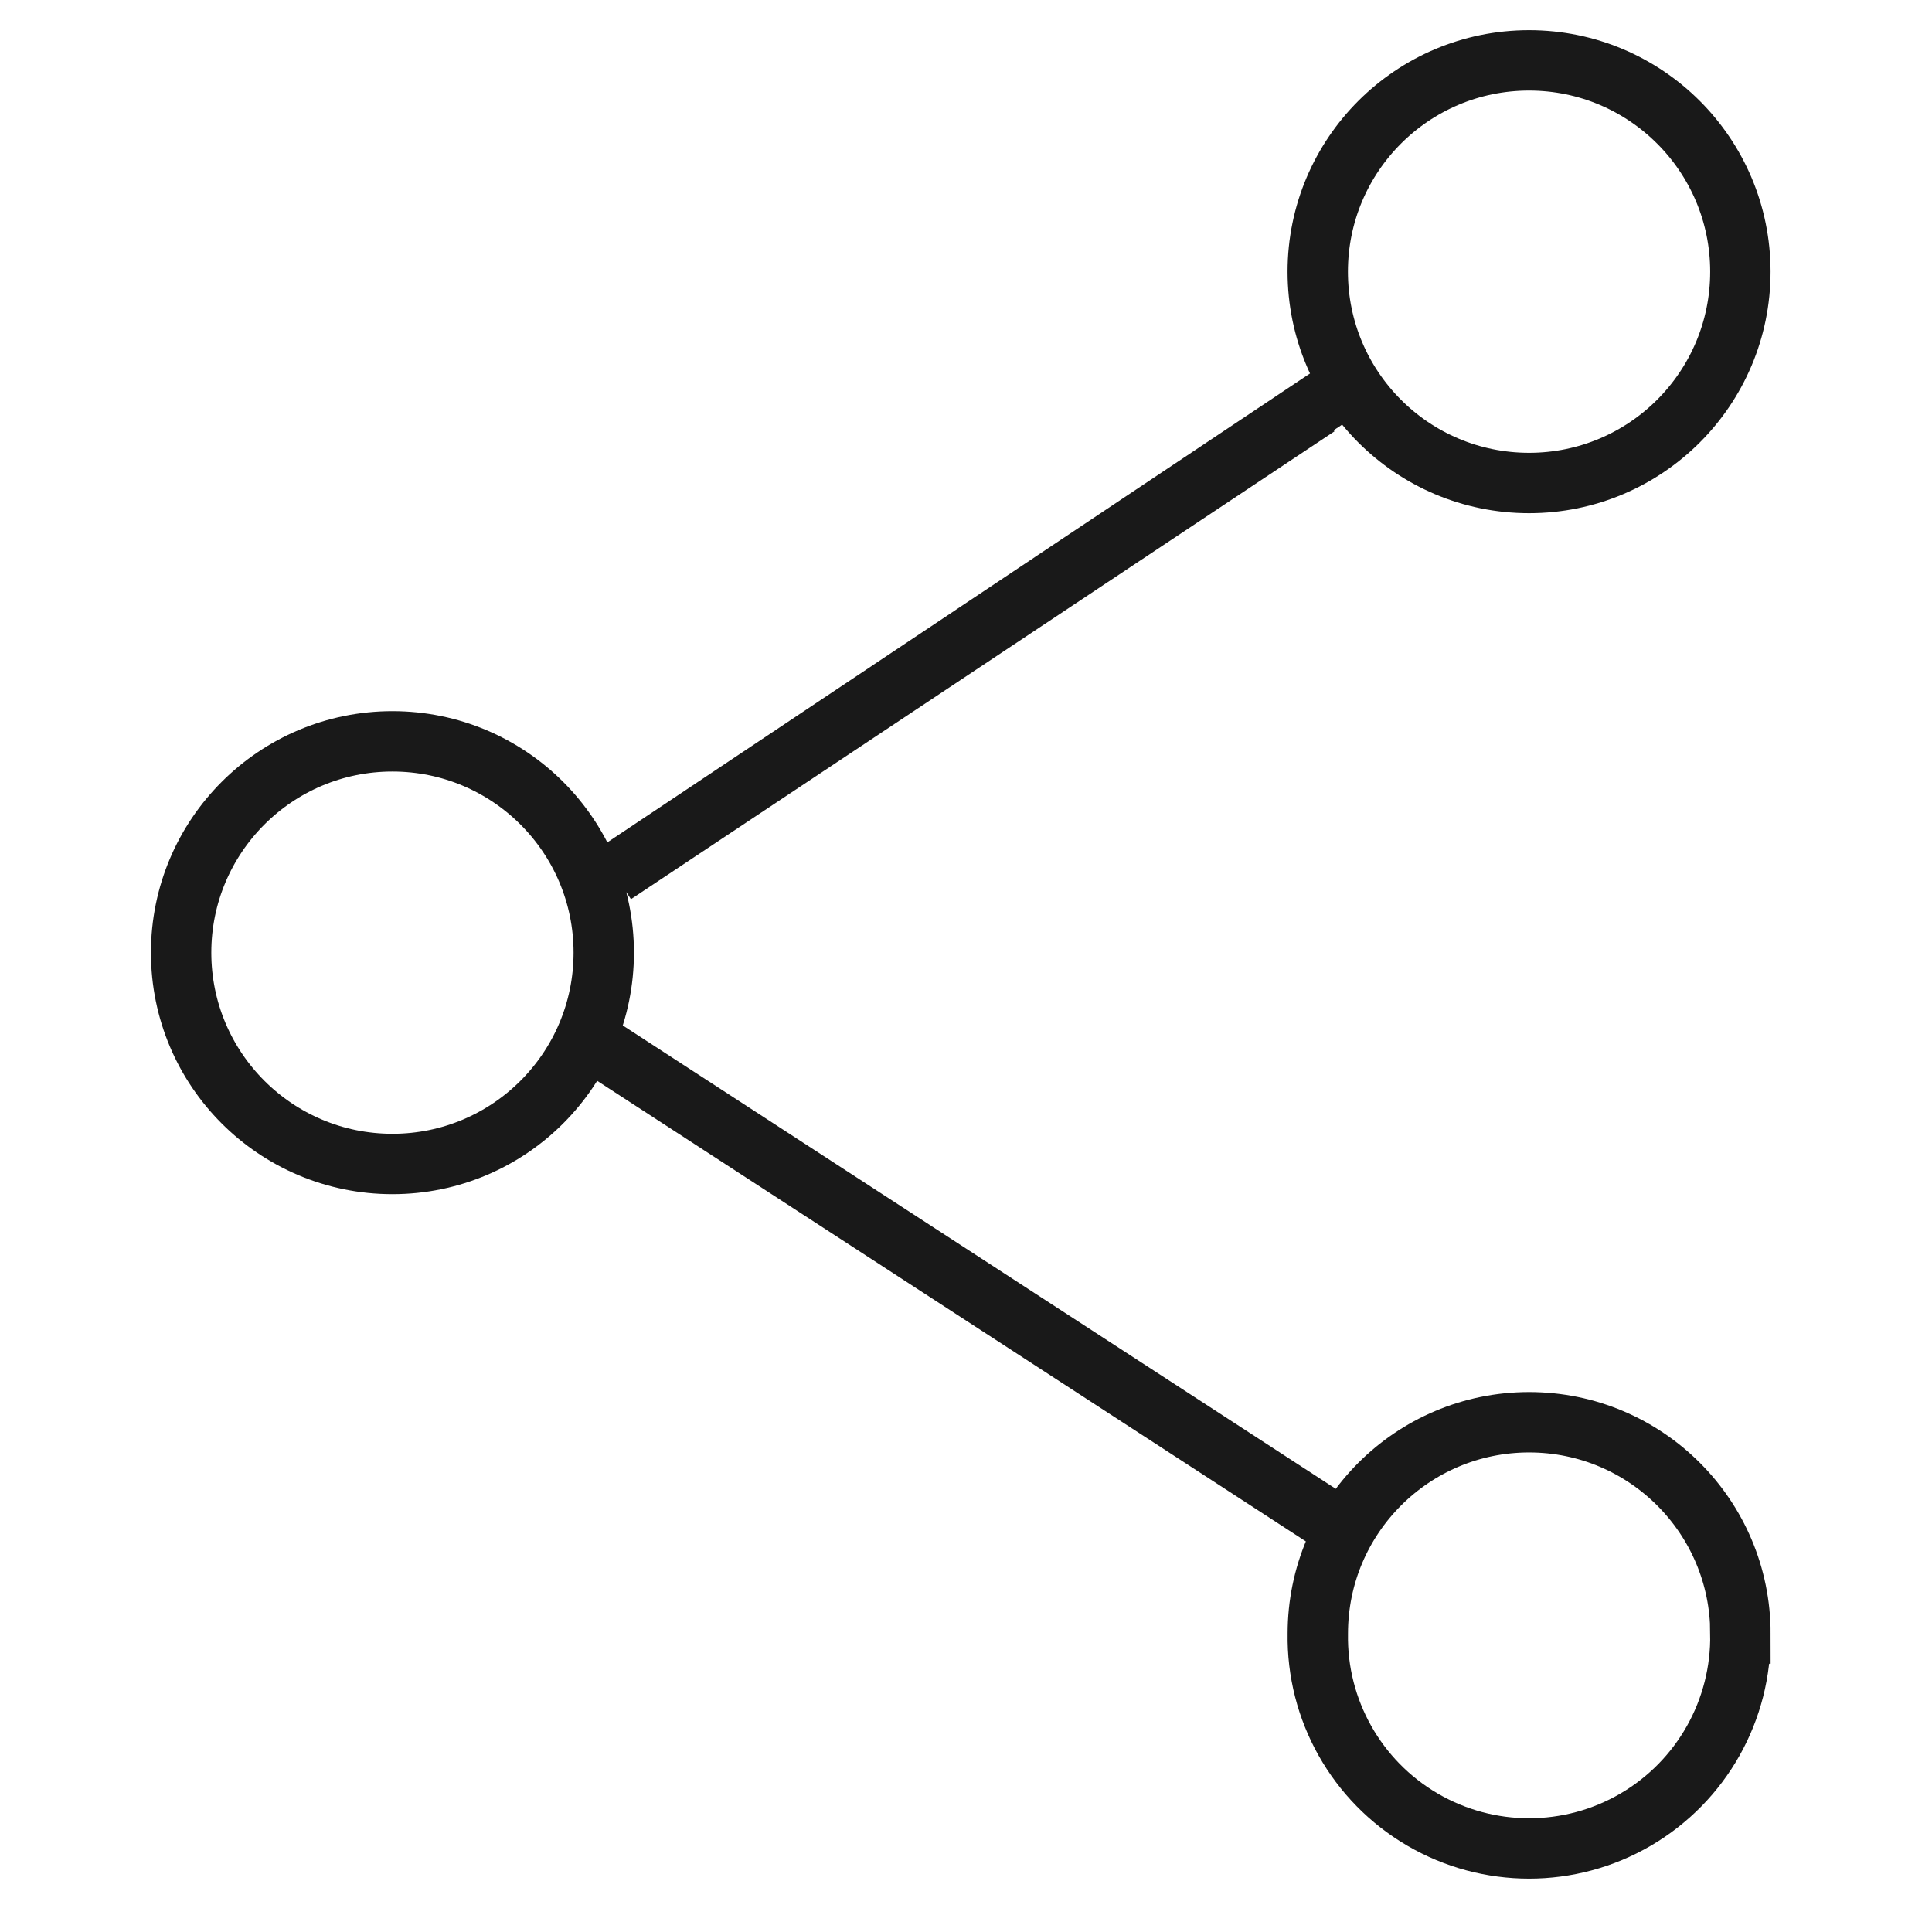
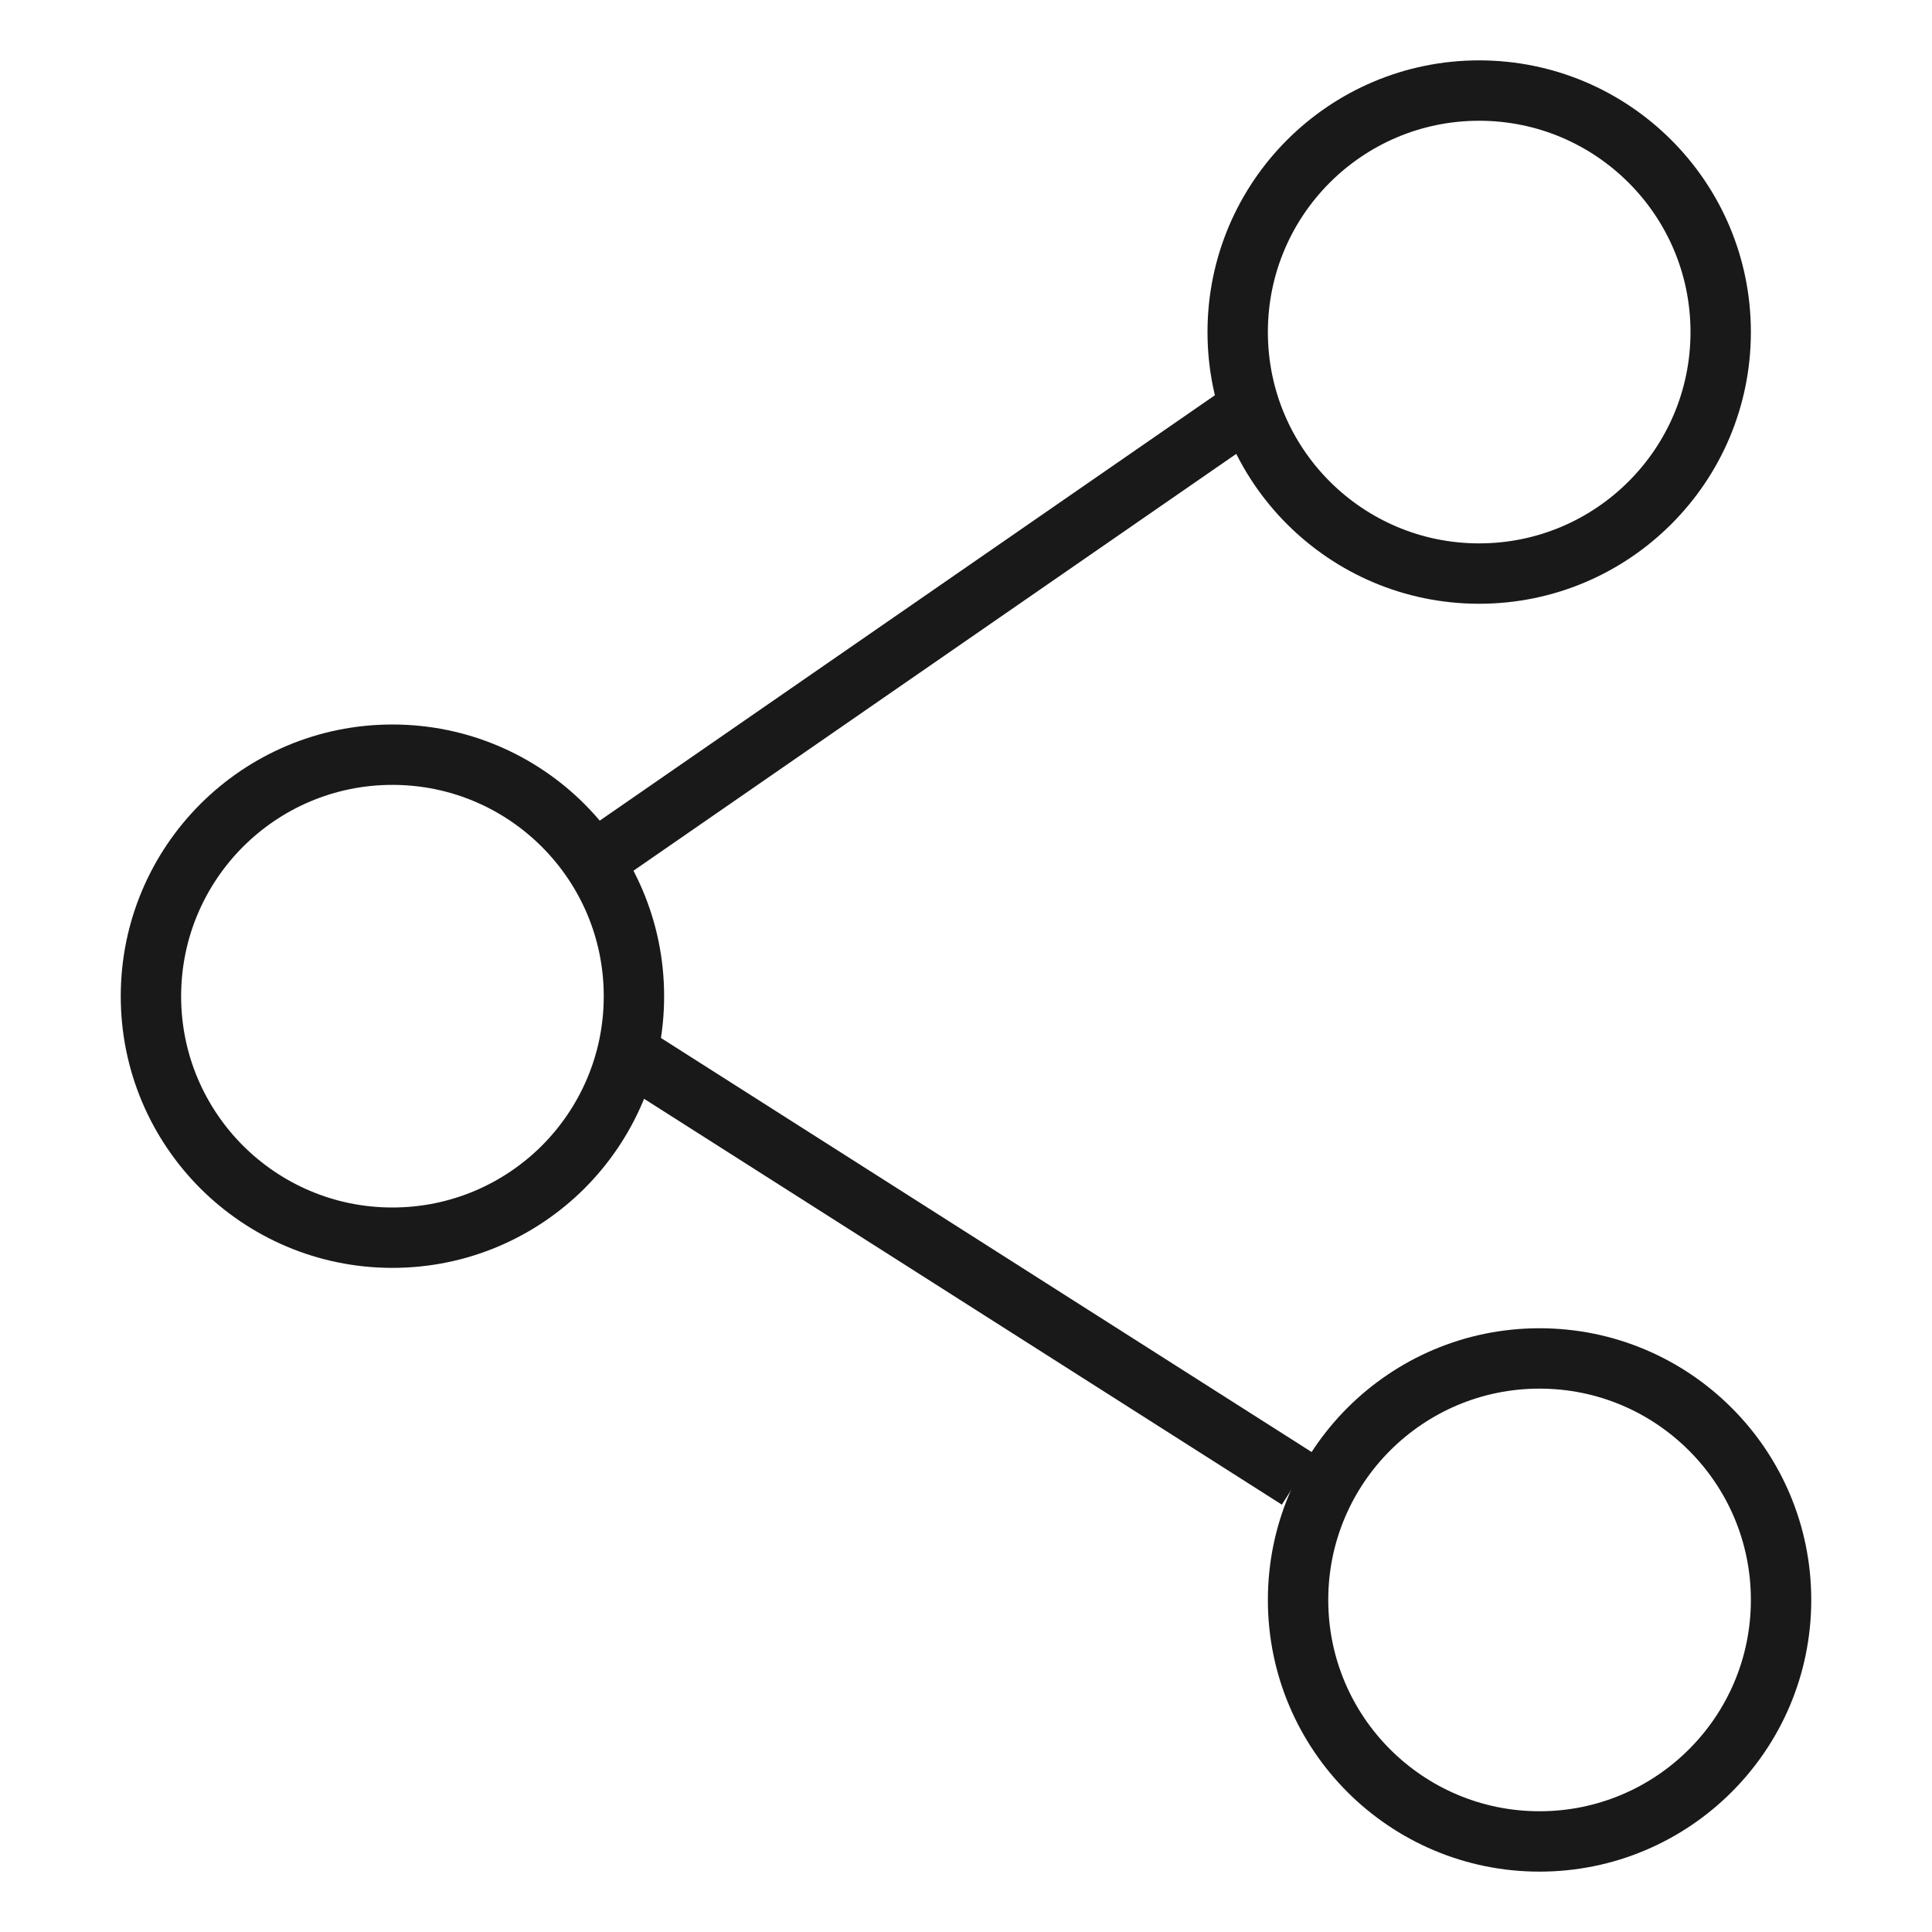
- <svg xmlns="http://www.w3.org/2000/svg" width="32" height="32">
-   <g fill="none" fill-rule="evenodd">
-     <g stroke="#191919">
-       <path d="M28.826 4.5a3.5 3.5 0 1 1-7 0 3.5 3.5 0 0 1 7 0zM10 15.779a3.5 3.5 0 1 1-7 0 3.5 3.5 0 0 1 7 0zM28.826 27.057a3.5 3.5 0 1 1-6.999 0 3.5 3.5 0 0 1 7 0zM21.826 6.728l-11.652 7.749M22.5 25.5 9.737 17.205M10.174 14.477l12.477-8.326" />
+ <svg xmlns="http://www.w3.org/2000/svg" width="32px" height="32px" viewBox="0 0 32 32" version="1.1">
+   <g id="❇️-icon" stroke="none" stroke-width="1" fill="none" fill-rule="evenodd">
+     <g id="[PC/MO]Icon" transform="translate(-600, -2175)">
+       <g id="Group-2" transform="translate(600, 2175)">
+         <rect id="Rectangle" x="0" y="0" width="32" height="32" />
+         <g id="Group" transform="translate(2, 1)" stroke="#191919">
+           <path d="M22.499,0.5 C23.604,0.5 24.604,0.948 25.328,1.672 C26.052,2.395 26.5,3.395 26.5,4.5 C26.5,5.605 26.052,6.605 25.328,7.328 C24.604,8.052 23.604,8.5 22.499,8.5 C21.395,8.5 20.395,8.052 19.671,7.328 C18.948,6.605 18.5,5.605 18.5,4.5 C18.5,3.395 18.948,2.395 19.671,1.672 C20.395,0.948 21.395,0.5 22.499,0.5 Z" id="Stroke-5" />
+           <path d="M23.499,21.5 C24.604,21.5 25.604,21.948 26.328,22.672 C27.052,23.395 27.5,24.395 27.5,25.5 C27.5,26.605 27.052,27.605 26.328,28.328 C25.604,29.052 24.604,29.5 23.499,29.5 C22.395,29.5 21.395,29.052 20.671,28.328 C19.948,27.605 19.5,26.605 19.5,25.5 C19.5,24.395 19.948,23.395 20.671,22.672 C21.395,21.948 22.395,21.5 23.499,21.5 Z" id="Stroke-5-Copy" />
+           <path d="M4.499,11.5 C5.604,11.5 6.604,11.948 7.328,12.672 C8.052,13.396 8.5,14.396 8.5,15.501 C8.5,16.605 8.052,17.605 7.329,18.329 C6.605,19.052 5.604,19.5 4.499,19.5 C3.395,19.5 2.395,19.052 1.671,18.329 C0.948,17.605 0.5,16.605 0.5,15.501 C0.5,14.396 0.948,13.396 1.671,12.672 C2.395,11.948 3.395,11.5 4.499,11.5 L4.499,11.5 Z" id="Stroke-9" />
+           <line x1="18.979" y1="5.562" x2="7.5" y2="13.5" id="Path-59" />
+           <line x1="19.5" y1="23.5" x2="8.5" y2="16.5" id="Path-59" />
+         </g>
+       </g>
    </g>
-     <path d="M0 0h32v32H0z" />
  </g>
</svg>
